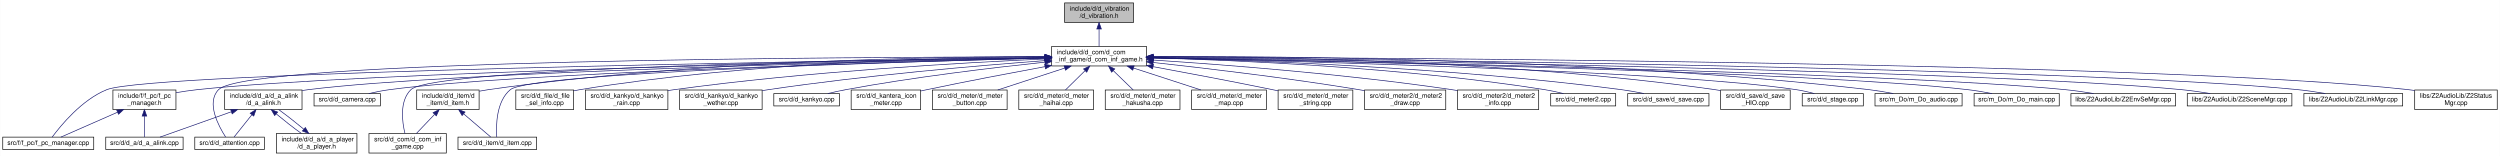
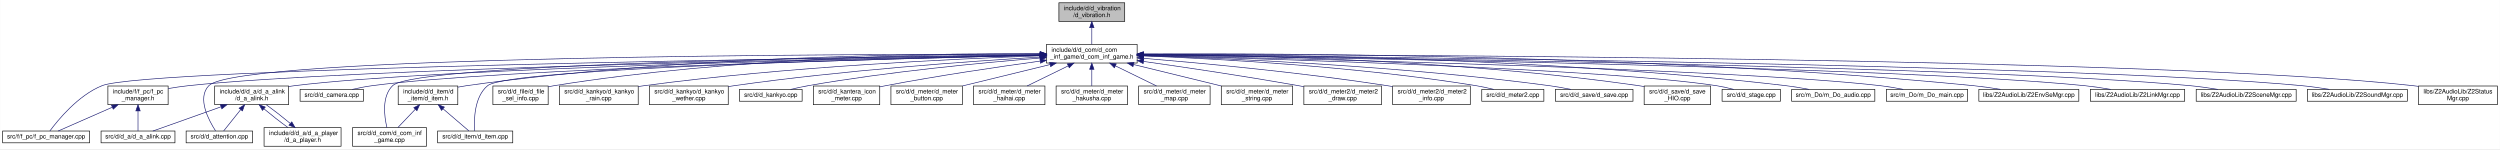
- <svg xmlns="http://www.w3.org/2000/svg" xmlns:xlink="http://www.w3.org/1999/xlink" width="3847pt" height="240pt" viewBox="0.00 0.00 3846.50 240.00">
+ <svg xmlns="http://www.w3.org/2000/svg" xmlns:xlink="http://www.w3.org/1999/xlink" width="4026pt" height="240pt" viewBox="0.00 0.00 4025.50 240.00">
  <g id="graph0" class="graph" transform="scale(1 1) rotate(0) translate(4 236)">
-     <polygon fill="white" stroke="transparent" points="-4,4 -4,-236 3842.5,-236 3842.5,4 -4,4" />
+     <polygon fill="white" stroke="transparent" points="-4,4 -4,-236 4021.5,-236 4021.5,4 -4,4" />
    <g id="node1" class="node">
      <g id="a_node1">
        <a xlink:title=" ">
-           <polygon fill="#bfbfbf" stroke="black" points="1634,-201.5 1634,-231.5 1740,-231.5 1740,-201.5 1634,-201.5" />
-           <text text-anchor="start" x="1642" y="-219.5" font-family="Helvetica,sans-Serif" font-size="10.00">include/d/d_vibration</text>
-           <text text-anchor="middle" x="1687" y="-208.5" font-family="Helvetica,sans-Serif" font-size="10.00">/d_vibration.h</text>
+           <polygon fill="#bfbfbf" stroke="black" points="1701,-201.5 1701,-231.5 1807,-231.5 1807,-201.5 1701,-201.5" />
+           <text text-anchor="start" x="1709" y="-219.5" font-family="Helvetica,sans-Serif" font-size="10.00">include/d/d_vibration</text>
+           <text text-anchor="middle" x="1754" y="-208.5" font-family="Helvetica,sans-Serif" font-size="10.00">/d_vibration.h</text>
        </a>
      </g>
    </g>
    <g id="node2" class="node">
      <g id="a_node2">
        <a xlink:href="d__com__inf__game_8h.html" target="_top" xlink:title=" ">
-           <polygon fill="white" stroke="black" points="1614,-134.5 1614,-164.5 1760,-164.5 1760,-134.5 1614,-134.5" />
-           <text text-anchor="start" x="1622" y="-152.5" font-family="Helvetica,sans-Serif" font-size="10.00">include/d/d_com/d_com</text>
-           <text text-anchor="middle" x="1687" y="-141.5" font-family="Helvetica,sans-Serif" font-size="10.00">_inf_game/d_com_inf_game.h</text>
+           <polygon fill="white" stroke="black" points="1681,-134.5 1681,-164.5 1827,-164.5 1827,-134.5 1681,-134.5" />
+           <text text-anchor="start" x="1689" y="-152.5" font-family="Helvetica,sans-Serif" font-size="10.00">include/d/d_com/d_com</text>
+           <text text-anchor="middle" x="1754" y="-141.5" font-family="Helvetica,sans-Serif" font-size="10.00">_inf_game/d_com_inf_game.h</text>
        </a>
      </g>
    </g>
    <g id="edge1" class="edge">
-       <path fill="none" stroke="midnightblue" d="M1687,-191.11C1687,-182.15 1687,-172.32 1687,-164.58" />
-       <polygon fill="midnightblue" stroke="midnightblue" points="1683.5,-191.4 1687,-201.4 1690.5,-191.4 1683.5,-191.4" />
+       <path fill="none" stroke="midnightblue" d="M1754,-191.11C1754,-182.15 1754,-172.32 1754,-164.58" />
+       <polygon fill="midnightblue" stroke="midnightblue" points="1750.5,-191.4 1754,-201.4 1757.5,-191.4 1750.5,-191.4" />
    </g>
    <g id="node3" class="node">
      <g id="a_node3">
        <a xlink:href="d__attention_8cpp.html" target="_top" xlink:title=" ">
          <polygon fill="white" stroke="black" points="295.5,-6 295.5,-25 402.5,-25 402.5,-6 295.5,-6" />
          <text text-anchor="middle" x="349" y="-13" font-family="Helvetica,sans-Serif" font-size="10.00">src/d/d_attention.cpp</text>
        </a>
      </g>
    </g>
    <g id="edge2" class="edge">
-       <path fill="none" stroke="midnightblue" d="M1603.13,-148.54C1314.32,-148.27 376.19,-143.87 332,-98 312.65,-77.91 332.14,-41.79 342.9,-25.23" />
-       <polygon fill="midnightblue" stroke="midnightblue" points="1603.54,-152.04 1613.54,-148.55 1603.54,-145.04 1603.54,-152.04" />
+       <path fill="none" stroke="midnightblue" d="M1670.54,-148.7C1372.89,-148.99 378.65,-146.34 332,-98 312.63,-77.93 332.13,-41.8 342.9,-25.23" />
+       <polygon fill="midnightblue" stroke="midnightblue" points="1670.83,-152.2 1680.83,-148.68 1670.83,-145.2 1670.83,-152.2" />
    </g>
    <g id="node4" class="node">
      <g id="a_node4">
        <a xlink:href="d__camera_8cpp.html" target="_top" xlink:title=" ">
          <polygon fill="white" stroke="black" points="479,-73 479,-92 581,-92 581,-73 479,-73" />
          <text text-anchor="middle" x="530" y="-80" font-family="Helvetica,sans-Serif" font-size="10.00">src/d/d_camera.cpp</text>
        </a>
      </g>
    </g>
    <g id="edge3" class="edge">
-       <path fill="none" stroke="midnightblue" d="M1603.58,-146.51C1383.31,-140.97 789.66,-124.01 595,-98 584.57,-96.61 573.34,-94.37 563.2,-92.07" />
-       <polygon fill="midnightblue" stroke="midnightblue" points="1603.7,-150.02 1613.79,-146.77 1603.88,-143.02 1603.7,-150.02" />
+       <path fill="none" stroke="midnightblue" d="M1670.34,-146.77C1440.57,-141.7 803.07,-125.52 595,-98 584.45,-96.61 573.09,-94.34 562.87,-92.01" />
+       <polygon fill="midnightblue" stroke="midnightblue" points="1670.57,-150.27 1680.64,-146.99 1670.72,-143.27 1670.57,-150.27" />
    </g>
    <g id="node5" class="node">
      <g id="a_node5">
        <a xlink:href="d__com__inf__game_8cpp.html" target="_top" xlink:title=" ">
          <polygon fill="white" stroke="black" points="563.5,-0.5 563.5,-30.5 682.5,-30.5 682.5,-0.5 563.5,-0.5" />
          <text text-anchor="start" x="571.5" y="-18.5" font-family="Helvetica,sans-Serif" font-size="10.00">src/d/d_com/d_com_inf</text>
          <text text-anchor="middle" x="623" y="-7.5" font-family="Helvetica,sans-Serif" font-size="10.00">_game.cpp</text>
        </a>
      </g>
    </g>
    <g id="edge4" class="edge">
-       <path fill="none" stroke="midnightblue" d="M1603.44,-147.53C1359.37,-144.29 662.56,-132.09 628,-98 610.34,-80.58 614.49,-48.89 618.88,-30.58" />
-       <polygon fill="midnightblue" stroke="midnightblue" points="1603.62,-151.03 1613.67,-147.66 1603.72,-144.03 1603.62,-151.03" />
+       <path fill="none" stroke="midnightblue" d="M1670.47,-147.78C1415.95,-145.18 665.04,-134.44 628,-98 610.31,-80.6 614.47,-48.91 618.87,-30.59" />
+       <polygon fill="midnightblue" stroke="midnightblue" points="1670.73,-151.28 1680.77,-147.88 1670.8,-144.28 1670.73,-151.28" />
    </g>
    <g id="node6" class="node">
      <g id="a_node6">
        <a xlink:href="d__file__sel__info_8cpp.html" target="_top" xlink:title=" ">
          <polygon fill="white" stroke="black" points="789.5,-67.5 789.5,-97.5 878.5,-97.5 878.5,-67.5 789.5,-67.5" />
          <text text-anchor="start" x="797.5" y="-85.5" font-family="Helvetica,sans-Serif" font-size="10.00">src/d/d_file/d_file</text>
          <text text-anchor="middle" x="834" y="-74.5" font-family="Helvetica,sans-Serif" font-size="10.00">_sel_info.cpp</text>
        </a>
      </g>
    </g>
    <g id="edge5" class="edge">
-       <path fill="none" stroke="midnightblue" d="M1603.52,-148.67C1457.46,-147.76 1146.51,-140.44 888,-98 884.93,-97.5 881.79,-96.89 878.64,-96.22" />
-       <polygon fill="midnightblue" stroke="midnightblue" points="1603.72,-152.17 1613.74,-148.73 1603.76,-145.17 1603.72,-152.17" />
+       <path fill="none" stroke="midnightblue" d="M1670.35,-149.26C1515.09,-149.44 1172.31,-143.97 888,-98 884.93,-97.5 881.79,-96.91 878.64,-96.24" />
+       <polygon fill="midnightblue" stroke="midnightblue" points="1670.75,-152.76 1680.75,-149.24 1670.74,-145.76 1670.75,-152.76" />
    </g>
    <g id="node7" class="node">
      <g id="a_node7">
        <a xlink:href="d__item_8cpp.html" target="_top" xlink:title=" ">
          <polygon fill="white" stroke="black" points="700.5,-6 700.5,-25 821.5,-25 821.5,-6 700.5,-6" />
          <text text-anchor="middle" x="761" y="-13" font-family="Helvetica,sans-Serif" font-size="10.00">src/d/d_item/d_item.cpp</text>
        </a>
      </g>
    </g>
    <g id="edge6" class="edge">
-       <path fill="none" stroke="midnightblue" d="M1603.85,-146.53C1385.86,-141 812.38,-124.05 781,-98 759.14,-79.85 758.98,-42.06 760.14,-25.09" />
-       <polygon fill="midnightblue" stroke="midnightblue" points="1603.88,-150.03 1613.96,-146.78 1604.05,-143.03 1603.88,-150.03" />
+       <path fill="none" stroke="midnightblue" d="M1670.41,-146.85C1440.77,-141.97 815.02,-126.14 781,-98 759.11,-79.89 758.96,-42.08 760.14,-25.09" />
+       <polygon fill="midnightblue" stroke="midnightblue" points="1670.64,-150.36 1680.71,-147.07 1670.79,-143.36 1670.64,-150.36" />
    </g>
    <g id="node8" class="node">
      <g id="a_node8">
        <a xlink:href="d__kankyo__rain_8cpp.html" target="_top" xlink:title=" ">
          <polygon fill="white" stroke="black" points="896.5,-67.5 896.5,-97.5 1023.5,-97.5 1023.5,-67.5 896.5,-67.5" />
          <text text-anchor="start" x="904.5" y="-85.5" font-family="Helvetica,sans-Serif" font-size="10.00">src/d/d_kankyo/d_kankyo</text>
          <text text-anchor="middle" x="960" y="-74.5" font-family="Helvetica,sans-Serif" font-size="10.00">_rain.cpp</text>
        </a>
      </g>
    </g>
    <g id="edge7" class="edge">
-       <path fill="none" stroke="midnightblue" d="M1603.39,-145.23C1478.7,-139.64 1236.83,-126.01 1033,-98 1029.93,-97.58 1026.79,-97.11 1023.63,-96.6" />
-       <polygon fill="midnightblue" stroke="midnightblue" points="1603.48,-148.74 1613.63,-145.68 1603.79,-141.75 1603.48,-148.74" />
+       <path fill="none" stroke="midnightblue" d="M1670.53,-146.07C1535.87,-141.39 1262.55,-128.71 1033,-98 1029.93,-97.59 1026.79,-97.13 1023.62,-96.63" />
+       <polygon fill="midnightblue" stroke="midnightblue" points="1670.66,-149.58 1680.77,-146.42 1670.9,-142.58 1670.66,-149.58" />
    </g>
    <g id="node9" class="node">
      <g id="a_node9">
        <a xlink:href="d__kankyo__wether_8cpp.html" target="_top" xlink:title=" ">
          <polygon fill="white" stroke="black" points="1041.5,-67.5 1041.5,-97.5 1168.5,-97.5 1168.5,-67.5 1041.5,-67.5" />
          <text text-anchor="start" x="1049.5" y="-85.5" font-family="Helvetica,sans-Serif" font-size="10.00">src/d/d_kankyo/d_kankyo</text>
          <text text-anchor="middle" x="1105" y="-74.5" font-family="Helvetica,sans-Serif" font-size="10.00">_wether.cpp</text>
        </a>
      </g>
    </g>
    <g id="edge8" class="edge">
-       <path fill="none" stroke="midnightblue" d="M1603.67,-142.73C1502.61,-135.16 1327.25,-120.17 1178,-98 1174.93,-97.54 1171.8,-97.05 1168.64,-96.52" />
-       <polygon fill="midnightblue" stroke="midnightblue" points="1603.58,-146.23 1613.81,-143.48 1604.1,-139.25 1603.58,-146.23" />
+       <path fill="none" stroke="midnightblue" d="M1670.73,-144.05C1558.44,-137.39 1352.43,-122.89 1178,-98 1174.93,-97.56 1171.79,-97.08 1168.63,-96.56" />
+       <polygon fill="midnightblue" stroke="midnightblue" points="1670.78,-147.56 1680.97,-144.65 1671.19,-140.57 1670.78,-147.56" />
    </g>
    <g id="node10" class="node">
      <g id="a_node10">
        <a xlink:href="d__kankyo_8cpp.html" target="_top" xlink:title=" ">
          <polygon fill="white" stroke="black" points="1186.5,-73 1186.5,-92 1287.5,-92 1287.5,-73 1186.5,-73" />
          <text text-anchor="middle" x="1237" y="-80" font-family="Helvetica,sans-Serif" font-size="10.00">src/d/d_kankyo.cpp</text>
        </a>
      </g>
    </g>
    <g id="edge9" class="edge">
-       <path fill="none" stroke="midnightblue" d="M1603.26,-140.31C1524.01,-131.93 1401.89,-117.41 1297,-98 1288.04,-96.34 1278.42,-94.19 1269.56,-92.05" />
-       <polygon fill="midnightblue" stroke="midnightblue" points="1603.36,-143.84 1613.67,-141.4 1604.09,-136.88 1603.36,-143.84" />
+       <path fill="none" stroke="midnightblue" d="M1670.69,-142.49C1578.75,-135.12 1426.59,-120.72 1297,-98 1287.82,-96.39 1277.95,-94.2 1268.91,-92.01" />
+       <polygon fill="midnightblue" stroke="midnightblue" points="1670.53,-145.99 1680.78,-143.29 1671.09,-139.01 1670.53,-145.99" />
    </g>
    <g id="node11" class="node">
      <g id="a_node11">
        <a xlink:href="d__kantera__icon__meter_8cpp.html" target="_top" xlink:title=" ">
          <polygon fill="white" stroke="black" points="1305.5,-67.5 1305.5,-97.5 1412.5,-97.5 1412.5,-67.5 1305.5,-67.5" />
          <text text-anchor="start" x="1313.5" y="-85.5" font-family="Helvetica,sans-Serif" font-size="10.00">src/d/d_kantera_icon</text>
          <text text-anchor="middle" x="1359" y="-74.5" font-family="Helvetica,sans-Serif" font-size="10.00">_meter.cpp</text>
        </a>
      </g>
    </g>
    <g id="edge10" class="edge">
-       <path fill="none" stroke="midnightblue" d="M1603.84,-133.49C1551.54,-123.84 1482.71,-110.77 1422,-98 1418.92,-97.35 1415.77,-96.67 1412.59,-95.98" />
-       <polygon fill="midnightblue" stroke="midnightblue" points="1603.27,-136.94 1613.74,-135.31 1604.54,-130.06 1603.27,-136.94" />
+       <path fill="none" stroke="midnightblue" d="M1670.74,-137.61C1603.41,-128.37 1506.3,-114.09 1422,-98 1418.91,-97.41 1415.75,-96.78 1412.56,-96.12" />
+       <polygon fill="midnightblue" stroke="midnightblue" points="1670.49,-141.1 1680.87,-138.99 1671.43,-134.17 1670.49,-141.1" />
    </g>
    <g id="node12" class="node">
      <g id="a_node12">
        <a xlink:href="d__meter__button_8cpp.html" target="_top" xlink:title=" ">
          <polygon fill="white" stroke="black" points="1430.5,-67.5 1430.5,-97.5 1545.5,-97.5 1545.5,-67.5 1430.5,-67.5" />
          <text text-anchor="start" x="1438.5" y="-85.5" font-family="Helvetica,sans-Serif" font-size="10.00">src/d/d_meter/d_meter</text>
          <text text-anchor="middle" x="1488" y="-74.5" font-family="Helvetica,sans-Serif" font-size="10.00">_button.cpp</text>
        </a>
      </g>
    </g>
    <g id="edge11" class="edge">
-       <path fill="none" stroke="midnightblue" d="M1634.12,-131.23C1601.93,-120.71 1561.33,-107.45 1531.1,-97.58" />
-       <polygon fill="midnightblue" stroke="midnightblue" points="1633.23,-134.62 1643.82,-134.4 1635.4,-127.96 1633.23,-134.62" />
+       <path fill="none" stroke="midnightblue" d="M1686.69,-132.05C1643.2,-121.43 1587.2,-107.74 1545.75,-97.61" />
+       <polygon fill="midnightblue" stroke="midnightblue" points="1686.06,-135.5 1696.61,-134.48 1687.73,-128.7 1686.06,-135.5" />
    </g>
    <g id="node13" class="node">
      <g id="a_node13">
        <a xlink:href="d__meter__haihai_8cpp.html" target="_top" xlink:title=" ">
          <polygon fill="white" stroke="black" points="1563.5,-67.5 1563.5,-97.5 1678.5,-97.5 1678.5,-67.5 1563.5,-67.5" />
          <text text-anchor="start" x="1571.5" y="-85.5" font-family="Helvetica,sans-Serif" font-size="10.00">src/d/d_meter/d_meter</text>
          <text text-anchor="middle" x="1621" y="-74.5" font-family="Helvetica,sans-Serif" font-size="10.00">_haihai.cpp</text>
        </a>
      </g>
    </g>
    <g id="edge12" class="edge">
-       <path fill="none" stroke="midnightblue" d="M1665.49,-127.31C1655.59,-117.56 1644.11,-106.26 1635.29,-97.58" />
-       <polygon fill="midnightblue" stroke="midnightblue" points="1663.1,-129.87 1672.68,-134.4 1668.01,-124.89 1663.1,-129.87" />
+       <path fill="none" stroke="midnightblue" d="M1716.13,-129.99C1695.05,-119.69 1669.22,-107.07 1649.8,-97.58" />
+       <polygon fill="midnightblue" stroke="midnightblue" points="1714.62,-133.15 1725.14,-134.4 1717.69,-126.86 1714.62,-133.15" />
    </g>
    <g id="node14" class="node">
      <g id="a_node14">
        <a xlink:href="d__meter__hakusha_8cpp.html" target="_top" xlink:title=" ">
          <polygon fill="white" stroke="black" points="1696.5,-67.5 1696.5,-97.5 1811.5,-97.5 1811.5,-67.5 1696.5,-67.5" />
          <text text-anchor="start" x="1704.5" y="-85.5" font-family="Helvetica,sans-Serif" font-size="10.00">src/d/d_meter/d_meter</text>
          <text text-anchor="middle" x="1754" y="-74.5" font-family="Helvetica,sans-Serif" font-size="10.00">_hakusha.cpp</text>
        </a>
      </g>
    </g>
    <g id="edge13" class="edge">
-       <path fill="none" stroke="midnightblue" d="M1708.84,-127.31C1718.89,-117.56 1730.54,-106.26 1739.49,-97.58" />
-       <polygon fill="midnightblue" stroke="midnightblue" points="1706.28,-124.92 1701.54,-134.4 1711.15,-129.94 1706.28,-124.92" />
+       <path fill="none" stroke="midnightblue" d="M1754,-124.11C1754,-115.15 1754,-105.32 1754,-97.58" />
+       <polygon fill="midnightblue" stroke="midnightblue" points="1750.5,-124.4 1754,-134.4 1757.5,-124.4 1750.5,-124.4" />
    </g>
    <g id="node15" class="node">
      <g id="a_node15">
        <a xlink:href="d__meter__map_8cpp.html" target="_top" xlink:title=" ">
          <polygon fill="white" stroke="black" points="1829.5,-67.5 1829.5,-97.5 1944.5,-97.5 1944.5,-67.5 1829.5,-67.5" />
          <text text-anchor="start" x="1837.5" y="-85.5" font-family="Helvetica,sans-Serif" font-size="10.00">src/d/d_meter/d_meter</text>
          <text text-anchor="middle" x="1887" y="-74.5" font-family="Helvetica,sans-Serif" font-size="10.00">_map.cpp</text>
        </a>
      </g>
    </g>
    <g id="edge14" class="edge">
-       <path fill="none" stroke="midnightblue" d="M1740.15,-131.23C1772.5,-120.71 1813.31,-107.45 1843.69,-97.58" />
-       <polygon fill="midnightblue" stroke="midnightblue" points="1738.83,-127.98 1730.4,-134.4 1740.99,-134.63 1738.83,-127.98" />
+       <path fill="none" stroke="midnightblue" d="M1791.87,-129.99C1812.95,-119.69 1838.78,-107.07 1858.2,-97.58" />
+       <polygon fill="midnightblue" stroke="midnightblue" points="1790.31,-126.86 1782.86,-134.4 1793.38,-133.15 1790.31,-126.86" />
    </g>
    <g id="node16" class="node">
      <g id="a_node16">
        <a xlink:href="d__meter__string_8cpp.html" target="_top" xlink:title=" ">
          <polygon fill="white" stroke="black" points="1962.5,-67.5 1962.5,-97.5 2077.5,-97.5 2077.5,-67.5 1962.5,-67.5" />
          <text text-anchor="start" x="1970.5" y="-85.5" font-family="Helvetica,sans-Serif" font-size="10.00">src/d/d_meter/d_meter</text>
          <text text-anchor="middle" x="2020" y="-74.5" font-family="Helvetica,sans-Serif" font-size="10.00">_string.cpp</text>
        </a>
      </g>
    </g>
    <g id="edge15" class="edge">
-       <path fill="none" stroke="midnightblue" d="M1770.19,-133.41C1822.93,-123.69 1892.56,-110.56 1954,-98 1956.76,-97.44 1959.58,-96.85 1962.43,-96.25" />
-       <polygon fill="midnightblue" stroke="midnightblue" points="1769.41,-130 1760.21,-135.25 1770.68,-136.88 1769.41,-130" />
+       <path fill="none" stroke="midnightblue" d="M1821.31,-132.05C1864.8,-121.43 1920.8,-107.74 1962.25,-97.61" />
+       <polygon fill="midnightblue" stroke="midnightblue" points="1820.27,-128.7 1811.39,-134.48 1821.94,-135.5 1820.27,-128.7" />
    </g>
    <g id="node17" class="node">
      <g id="a_node17">
        <a xlink:href="d__meter2__draw_8cpp.html" target="_top" xlink:title=" ">
          <polygon fill="white" stroke="black" points="2095.5,-67.5 2095.5,-97.5 2220.5,-97.5 2220.5,-67.5 2095.5,-67.5" />
          <text text-anchor="start" x="2103.5" y="-85.5" font-family="Helvetica,sans-Serif" font-size="10.00">src/d/d_meter2/d_meter2</text>
          <text text-anchor="middle" x="2158" y="-74.5" font-family="Helvetica,sans-Serif" font-size="10.00">_draw.cpp</text>
        </a>
      </g>
    </g>
    <g id="edge16" class="edge">
-       <path fill="none" stroke="midnightblue" d="M1770.38,-139.84C1851.48,-130.97 1978.05,-115.98 2087,-98 2089.73,-97.55 2092.52,-97.07 2095.33,-96.57" />
-       <polygon fill="midnightblue" stroke="midnightblue" points="1769.8,-136.38 1760.23,-140.94 1770.55,-143.34 1769.8,-136.38" />
+       <path fill="none" stroke="midnightblue" d="M1837.41,-137.05C1904.88,-127.5 2002.26,-113.07 2087,-98 2089.73,-97.52 2092.51,-97.01 2095.31,-96.48" />
+       <polygon fill="midnightblue" stroke="midnightblue" points="1836.67,-133.62 1827.26,-138.48 1837.65,-140.55 1836.67,-133.62" />
    </g>
    <g id="node18" class="node">
      <g id="a_node18">
        <a xlink:href="d__meter2__info_8cpp.html" target="_top" xlink:title=" ">
          <polygon fill="white" stroke="black" points="2238.5,-67.5 2238.5,-97.5 2363.5,-97.5 2363.5,-67.5 2238.5,-67.5" />
          <text text-anchor="start" x="2246.5" y="-85.5" font-family="Helvetica,sans-Serif" font-size="10.00">src/d/d_meter2/d_meter2</text>
          <text text-anchor="middle" x="2301" y="-74.5" font-family="Helvetica,sans-Serif" font-size="10.00">_info.cpp</text>
        </a>
      </g>
    </g>
    <g id="edge17" class="edge">
-       <path fill="none" stroke="midnightblue" d="M1770.27,-143.58C1877.13,-136.62 2068.05,-122 2230,-98 2232.74,-97.59 2235.53,-97.15 2238.35,-96.68" />
-       <polygon fill="midnightblue" stroke="midnightblue" points="1769.95,-140.09 1760.2,-144.23 1770.4,-147.08 1769.95,-140.09" />
+       <path fill="none" stroke="midnightblue" d="M1837.42,-142.08C1932.7,-134.19 2093.12,-119.19 2230,-98 2232.74,-97.58 2235.52,-97.12 2238.34,-96.64" />
+       <polygon fill="midnightblue" stroke="midnightblue" points="1836.95,-138.61 1827.27,-142.92 1837.52,-145.59 1836.95,-138.61" />
    </g>
    <g id="node19" class="node">
      <g id="a_node19">
        <a xlink:href="d__meter2_8cpp.html" target="_top" xlink:title=" ">
          <polygon fill="white" stroke="black" points="2382,-73 2382,-92 2482,-92 2482,-73 2382,-73" />
          <text text-anchor="middle" x="2432" y="-80" font-family="Helvetica,sans-Serif" font-size="10.00">src/d/d_meter2.cpp</text>
        </a>
      </g>
    </g>
    <g id="edge18" class="edge">
-       <path fill="none" stroke="midnightblue" d="M1770.3,-146.86C1899.92,-143.3 2157.39,-132.18 2373,-98 2382.38,-96.51 2392.45,-94.28 2401.58,-92.01" />
-       <polygon fill="midnightblue" stroke="midnightblue" points="1769.96,-143.37 1760.06,-147.13 1770.15,-150.36 1769.96,-143.37" />
+       <path fill="none" stroke="midnightblue" d="M1837.52,-145.91C1956.92,-141.26 2182.98,-128.9 2373,-98 2382.27,-96.49 2392.22,-94.28 2401.26,-92.04" />
+       <polygon fill="midnightblue" stroke="midnightblue" points="1837.21,-142.42 1827.35,-146.3 1837.48,-149.42 1837.21,-142.42" />
    </g>
    <g id="node20" class="node">
      <g id="a_node20">
        <a xlink:href="d__save_8cpp.html" target="_top" xlink:title=" ">
          <polygon fill="white" stroke="black" points="2500.5,-73 2500.5,-92 2625.5,-92 2625.5,-73 2500.5,-73" />
          <text text-anchor="middle" x="2563" y="-80" font-family="Helvetica,sans-Serif" font-size="10.00">src/d/d_save/d_save.cpp</text>
        </a>
      </g>
    </g>
    <g id="edge19" class="edge">
-       <path fill="none" stroke="midnightblue" d="M1770.47,-146.99C1916.92,-143.51 2229.48,-132.38 2491,-98 2502.25,-96.52 2514.38,-94.32 2525.42,-92.07" />
-       <polygon fill="midnightblue" stroke="midnightblue" points="1770.13,-143.5 1760.21,-147.23 1770.29,-150.5 1770.13,-143.5" />
+       <path fill="none" stroke="midnightblue" d="M1837.02,-146.34C1973.85,-141.98 2255.08,-129.7 2491,-98 2502.25,-96.49 2514.38,-94.28 2525.41,-92.03" />
+       <polygon fill="midnightblue" stroke="midnightblue" points="1836.91,-142.84 1827.02,-146.65 1837.12,-149.83 1836.91,-142.84" />
    </g>
    <g id="node21" class="node">
      <g id="a_node21">
        <a xlink:href="d__save__HIO_8cpp.html" target="_top" xlink:title=" ">
          <polygon fill="white" stroke="black" points="2643.5,-67.5 2643.5,-97.5 2750.5,-97.5 2750.5,-67.5 2643.5,-67.5" />
          <text text-anchor="start" x="2651.5" y="-85.5" font-family="Helvetica,sans-Serif" font-size="10.00">src/d/d_save/d_save</text>
          <text text-anchor="middle" x="2697" y="-74.5" font-family="Helvetica,sans-Serif" font-size="10.00">_HIO.cpp</text>
        </a>
      </g>
    </g>
    <g id="edge20" class="edge">
-       <path fill="none" stroke="midnightblue" d="M1770.39,-148.98C1936.05,-148.86 2317.95,-143.16 2635,-98 2637.74,-97.61 2640.53,-97.16 2643.34,-96.66" />
-       <polygon fill="midnightblue" stroke="midnightblue" points="1770.27,-145.48 1760.27,-148.98 1770.28,-152.48 1770.27,-145.48" />
+       <path fill="none" stroke="midnightblue" d="M1837.29,-148.5C1994.2,-147.43 2344.01,-140.05 2635,-98 2637.74,-97.6 2640.53,-97.15 2643.34,-96.65" />
+       <polygon fill="midnightblue" stroke="midnightblue" points="1837.21,-145 1827.23,-148.56 1837.25,-152 1837.21,-145" />
    </g>
    <g id="node22" class="node">
      <g id="a_node22">
        <a xlink:href="d__stage_8cpp.html" target="_top" xlink:title=" ">
          <polygon fill="white" stroke="black" points="2769,-73 2769,-92 2863,-92 2863,-73 2769,-73" />
          <text text-anchor="middle" x="2816" y="-80" font-family="Helvetica,sans-Serif" font-size="10.00">src/d/d_stage.cpp</text>
        </a>
      </g>
    </g>
    <g id="edge21" class="edge">
-       <path fill="none" stroke="midnightblue" d="M1770.18,-146.8C1987.67,-142.02 2569.53,-126.83 2760,-98 2769.14,-96.62 2778.94,-94.36 2787.75,-92.03" />
-       <polygon fill="midnightblue" stroke="midnightblue" points="1770.02,-143.31 1760.1,-147.02 1770.18,-150.31 1770.02,-143.31" />
+       <path fill="none" stroke="midnightblue" d="M1837.4,-146.5C2045.39,-141.15 2582.99,-125.07 2760,-98 2769.13,-96.6 2778.93,-94.34 2787.74,-92.01" />
+       <polygon fill="midnightblue" stroke="midnightblue" points="1837.06,-143 1827.16,-146.76 1837.24,-150 1837.06,-143" />
    </g>
    <g id="node23" class="node">
      <g id="a_node23">
        <a xlink:href="f__pc__manager_8cpp.html" target="_top" xlink:title=" ">
          <polygon fill="white" stroke="black" points="0,-6 0,-25 140,-25 140,-6 0,-6" />
          <text text-anchor="middle" x="70" y="-13" font-family="Helvetica,sans-Serif" font-size="10.00">src/f/f_pc/f_pc_manager.cpp</text>
        </a>
      </g>
    </g>
    <g id="edge22" class="edge">
-       <path fill="none" stroke="midnightblue" d="M1603.75,-147.33C1294.66,-142.79 227.24,-125.21 160,-98 121.5,-82.42 88.96,-42.56 76,-25.01" />
-       <polygon fill="midnightblue" stroke="midnightblue" points="1603.94,-150.84 1613.99,-147.48 1604.04,-143.84 1603.94,-150.84" />
+       <path fill="none" stroke="midnightblue" d="M1670.83,-147.45C1353.13,-143.25 230.48,-126.46 160,-98 121.49,-82.45 88.96,-42.57 76,-25.01" />
+       <polygon fill="midnightblue" stroke="midnightblue" points="1670.84,-150.95 1680.89,-147.59 1670.94,-143.96 1670.84,-150.95" />
    </g>
    <g id="node24" class="node">
      <g id="a_node24">
        <a xlink:href="m__Do__audio_8cpp.html" target="_top" xlink:title=" ">
          <polygon fill="white" stroke="black" points="2881,-73 2881,-92 3015,-92 3015,-73 2881,-73" />
          <text text-anchor="middle" x="2948" y="-80" font-family="Helvetica,sans-Serif" font-size="10.00">src/m_Do/m_Do_audio.cpp</text>
        </a>
      </g>
    </g>
    <g id="edge23" class="edge">
-       <path fill="none" stroke="midnightblue" d="M1770.22,-149.12C1964.08,-149.64 2460.56,-145.76 2872,-98 2884.14,-96.59 2897.26,-94.35 2909.11,-92.05" />
-       <polygon fill="midnightblue" stroke="midnightblue" points="1770.12,-145.62 1760.11,-149.08 1770.1,-152.62 1770.12,-145.62" />
+       <path fill="none" stroke="midnightblue" d="M1837.48,-148.81C2023.77,-148.61 2487.3,-143.15 2872,-98 2884.14,-96.58 2897.25,-94.33 2909.11,-92.03" />
+       <polygon fill="midnightblue" stroke="midnightblue" points="1837.21,-145.31 1827.22,-148.81 1837.22,-152.31 1837.21,-145.31" />
    </g>
    <g id="node25" class="node">
      <g id="a_node25">
        <a xlink:href="m__Do__main_8cpp.html" target="_top" xlink:title=" ">
          <polygon fill="white" stroke="black" points="3033.5,-73 3033.5,-92 3164.5,-92 3164.5,-73 3033.5,-73" />
          <text text-anchor="middle" x="3099" y="-80" font-family="Helvetica,sans-Serif" font-size="10.00">src/m_Do/m_Do_main.cpp</text>
        </a>
      </g>
    </g>
    <g id="edge24" class="edge">
-       <path fill="none" stroke="midnightblue" d="M1770.46,-147.02C2023.46,-142.28 2779.46,-126.09 3024,-98 3036.12,-96.61 3049.22,-94.34 3061.02,-92.01" />
-       <polygon fill="midnightblue" stroke="midnightblue" points="1770.16,-143.53 1760.23,-147.21 1770.29,-150.53 1770.16,-143.53" />
+       <path fill="none" stroke="midnightblue" d="M1837.45,-146.83C2081.81,-141.68 2793.05,-124.76 3024,-98 3035.99,-96.61 3048.93,-94.38 3060.63,-92.07" />
+       <polygon fill="midnightblue" stroke="midnightblue" points="1837.14,-143.34 1827.22,-147.05 1837.29,-150.34 1837.14,-143.34" />
    </g>
    <g id="node26" class="node">
      <g id="a_node26">
        <a xlink:href="Z2EnvSeMgr_8cpp.html" target="_top" xlink:title=" ">
          <polygon fill="white" stroke="black" points="3182.5,-73 3182.5,-92 3343.5,-92 3343.5,-73 3182.5,-73" />
          <text text-anchor="middle" x="3263" y="-80" font-family="Helvetica,sans-Serif" font-size="10.00">libs/Z2AudioLib/Z2EnvSeMgr.cpp</text>
        </a>
      </g>
    </g>
    <g id="edge25" class="edge">
-       <path fill="none" stroke="midnightblue" d="M1770.32,-147.07C2041.7,-142.2 2898.45,-125.01 3174,-98 3188.18,-96.61 3203.52,-94.38 3217.41,-92.07" />
-       <polygon fill="midnightblue" stroke="midnightblue" points="1770.09,-143.57 1760.15,-147.25 1770.21,-150.57 1770.09,-143.57" />
+       <path fill="none" stroke="midnightblue" d="M1837.14,-149.19C2056.36,-150.23 2668.04,-148.01 3174,-98 3188.18,-96.6 3203.52,-94.36 3217.41,-92.06" />
+       <polygon fill="midnightblue" stroke="midnightblue" points="1837.02,-145.69 1827,-149.14 1836.98,-152.69 1837.02,-145.69" />
    </g>
    <g id="node27" class="node">
      <g id="a_node27">
-         <a xlink:href="Z2SceneMgr_8cpp.html" target="_top" xlink:title=" ">
-           <polygon fill="white" stroke="black" points="3361.5,-73 3361.5,-92 3522.5,-92 3522.5,-73 3361.5,-73" />
-           <text text-anchor="middle" x="3442" y="-80" font-family="Helvetica,sans-Serif" font-size="10.00">libs/Z2AudioLib/Z2SceneMgr.cpp</text>
+         <a xlink:href="Z2LinkMgr_8cpp.html" target="_top" xlink:title=" ">
+           <polygon fill="white" stroke="black" points="3362,-73 3362,-92 3514,-92 3514,-73 3362,-73" />
+           <text text-anchor="middle" x="3438" y="-80" font-family="Helvetica,sans-Serif" font-size="10.00">libs/Z2AudioLib/Z2LinkMgr.cpp</text>
        </a>
      </g>
    </g>
    <g id="edge26" class="edge">
-       <path fill="none" stroke="midnightblue" d="M1770.25,-147.42C2062.49,-143.42 3040.76,-128.04 3353,-98 3367.34,-96.62 3382.86,-94.36 3396.87,-92.03" />
-       <polygon fill="midnightblue" stroke="midnightblue" points="1770.09,-143.93 1760.14,-147.56 1770.19,-150.92 1770.09,-143.93" />
+       <path fill="none" stroke="midnightblue" d="M1837.72,-147.38C2122.83,-143.31 3054.78,-128 3353,-98 3366.7,-96.62 3381.54,-94.36 3394.91,-92.03" />
+       <polygon fill="midnightblue" stroke="midnightblue" points="1837.39,-143.88 1827.45,-147.52 1837.49,-150.88 1837.39,-143.88" />
    </g>
    <g id="node28" class="node">
      <g id="a_node28">
-         <a xlink:href="Z2LinkMgr_8cpp.html" target="_top" xlink:title=" ">
-           <polygon fill="white" stroke="black" points="3541,-73 3541,-92 3693,-92 3693,-73 3541,-73" />
-           <text text-anchor="middle" x="3617" y="-80" font-family="Helvetica,sans-Serif" font-size="10.00">libs/Z2AudioLib/Z2LinkMgr.cpp</text>
+         <a xlink:href="Z2SceneMgr_8cpp.html" target="_top" xlink:title=" ">
+           <polygon fill="white" stroke="black" points="3532.5,-73 3532.5,-92 3693.5,-92 3693.5,-73 3532.5,-73" />
+           <text text-anchor="middle" x="3613" y="-80" font-family="Helvetica,sans-Serif" font-size="10.00">libs/Z2AudioLib/Z2SceneMgr.cpp</text>
        </a>
      </g>
    </g>
    <g id="edge27" class="edge">
-       <path fill="none" stroke="midnightblue" d="M1770.34,-147.79C2082.58,-144.88 3183.09,-132.36 3532,-98 3545.71,-96.65 3560.54,-94.4 3573.92,-92.07" />
-       <polygon fill="midnightblue" stroke="midnightblue" points="1769.97,-144.29 1760.01,-147.88 1770.04,-151.29 1769.97,-144.29" />
+       <path fill="none" stroke="midnightblue" d="M1837.22,-147.57C2140.98,-143.97 3189.55,-129.48 3523,-98 3537.5,-96.63 3553.2,-94.37 3567.36,-92.04" />
+       <polygon fill="midnightblue" stroke="midnightblue" points="1837.12,-144.08 1827.16,-147.69 1837.2,-151.07 1837.12,-144.08" />
    </g>
    <g id="node29" class="node">
      <g id="a_node29">
-         <a xlink:href="Z2StatusMgr_8cpp.html" target="_top" xlink:title=" ">
-           <polygon fill="white" stroke="black" points="3711.5,-67.5 3711.5,-97.5 3838.5,-97.5 3838.5,-67.5 3711.5,-67.5" />
-           <text text-anchor="start" x="3719.5" y="-85.5" font-family="Helvetica,sans-Serif" font-size="10.00">libs/Z2AudioLib/Z2Status</text>
-           <text text-anchor="middle" x="3775" y="-74.5" font-family="Helvetica,sans-Serif" font-size="10.00">Mgr.cpp</text>
+         <a xlink:href="Z2SoundMgr_8cpp.html" target="_top" xlink:title=" ">
+           <polygon fill="white" stroke="black" points="3711.5,-73 3711.5,-92 3872.5,-92 3872.5,-73 3711.5,-73" />
+           <text text-anchor="middle" x="3792" y="-80" font-family="Helvetica,sans-Serif" font-size="10.00">libs/Z2AudioLib/Z2SoundMgr.cpp</text>
        </a>
      </g>
    </g>
    <g id="edge28" class="edge">
-       <path fill="none" stroke="midnightblue" d="M1770.46,-148.31C2100.96,-147.27 3318.58,-140.57 3702,-98 3705.08,-97.66 3708.23,-97.25 3711.4,-96.8" />
-       <polygon fill="midnightblue" stroke="midnightblue" points="1770,-144.81 1760.01,-148.34 1770.02,-151.81 1770,-144.81" />
+       <path fill="none" stroke="midnightblue" d="M1837.4,-147.85C2160.82,-145.08 3332.54,-132.82 3703,-98 3717.34,-96.65 3732.87,-94.4 3746.88,-92.07" />
+       <polygon fill="midnightblue" stroke="midnightblue" points="1837.14,-144.35 1827.17,-147.93 1837.2,-151.35 1837.14,-144.35" />
    </g>
    <g id="node30" class="node">
      <g id="a_node30">
+         <a xlink:href="Z2StatusMgr_8cpp.html" target="_top" xlink:title=" ">
+           <polygon fill="white" stroke="black" points="3890.5,-67.5 3890.5,-97.5 4017.5,-97.5 4017.5,-67.5 3890.5,-67.5" />
+           <text text-anchor="start" x="3898.5" y="-85.5" font-family="Helvetica,sans-Serif" font-size="10.00">libs/Z2AudioLib/Z2Status</text>
+           <text text-anchor="middle" x="3954" y="-74.5" font-family="Helvetica,sans-Serif" font-size="10.00">Mgr.cpp</text>
+         </a>
+       </g>
+     </g>
+     <g id="edge29" class="edge">
+       <path fill="none" stroke="midnightblue" d="M1837.32,-148.47C2179.16,-148.05 3475.24,-143.43 3882,-98 3884.79,-97.69 3887.63,-97.32 3890.49,-96.92" />
+       <polygon fill="midnightblue" stroke="midnightblue" points="1837.24,-144.97 1827.24,-148.48 1837.25,-151.97 1837.24,-144.97" />
+     </g>
+     <g id="node31" class="node">
+       <g id="a_node31">
        <a xlink:href="d__a__alink_8h.html" target="_top" xlink:title=" ">
          <polygon fill="white" stroke="black" points="341.5,-67.5 341.5,-97.5 460.5,-97.5 460.5,-67.5 341.5,-67.5" />
          <text text-anchor="start" x="349.5" y="-85.5" font-family="Helvetica,sans-Serif" font-size="10.00">include/d/d_a/d_a_alink</text>
          <text text-anchor="middle" x="401" y="-74.5" font-family="Helvetica,sans-Serif" font-size="10.00">/d_a_alink.h</text>
        </a>
      </g>
    </g>
-     <g id="edge29" class="edge">
-       <path fill="none" stroke="midnightblue" d="M1603.34,-146.83C1365.75,-141.82 689.94,-125.48 470,-98 466.96,-97.62 463.86,-97.18 460.74,-96.69" />
-       <polygon fill="midnightblue" stroke="midnightblue" points="1603.57,-150.34 1613.64,-147.05 1603.72,-143.34 1603.57,-150.34" />
-     </g>
-     <g id="node33" class="node">
-       <g id="a_node33">
+     <g id="edge30" class="edge">
+       <path fill="none" stroke="midnightblue" d="M1670.47,-147.05C1424.18,-142.47 703.54,-126.92 470,-98 466.96,-97.62 463.86,-97.18 460.74,-96.69" />
+       <polygon fill="midnightblue" stroke="midnightblue" points="1670.72,-150.55 1680.79,-147.24 1670.85,-143.55 1670.72,-150.55" />
+     </g>
+     <g id="node34" class="node">
+       <g id="a_node34">
        <a xlink:href="d__item_8h.html" target="_top" xlink:title=" ">
          <polygon fill="white" stroke="black" points="637,-67.5 637,-97.5 733,-97.5 733,-67.5 637,-67.5" />
          <text text-anchor="start" x="645" y="-85.5" font-family="Helvetica,sans-Serif" font-size="10.00">include/d/d_item/d</text>
          <text text-anchor="middle" x="685" y="-74.5" font-family="Helvetica,sans-Serif" font-size="10.00">_item/d_item.h</text>
        </a>
      </g>
    </g>
-     <g id="edge34" class="edge">
-       <path fill="none" stroke="midnightblue" d="M1603.69,-148.93C1439.1,-148.69 1060.98,-142.79 747,-98 742.51,-97.36 737.87,-96.55 733.24,-95.65" />
-       <polygon fill="midnightblue" stroke="midnightblue" points="1603.74,-152.43 1613.74,-148.94 1603.75,-145.43 1603.74,-152.43" />
-     </g>
-     <g id="node34" class="node">
-       <g id="a_node34">
+     <g id="edge35" class="edge">
+       <path fill="none" stroke="midnightblue" d="M1670.87,-149.36C1497.95,-150.05 1087.32,-145.93 747,-98 742.51,-97.37 737.87,-96.57 733.24,-95.67" />
+       <polygon fill="midnightblue" stroke="midnightblue" points="1670.93,-152.86 1680.91,-149.31 1670.9,-145.86 1670.93,-152.86" />
+     </g>
+     <g id="node35" class="node">
+       <g id="a_node35">
        <a xlink:href="f__pc__manager_8h.html" target="_top" xlink:title=" ">
          <polygon fill="white" stroke="black" points="169.5,-67.5 169.5,-97.5 266.5,-97.5 266.5,-67.5 169.5,-67.5" />
          <text text-anchor="start" x="177.5" y="-85.5" font-family="Helvetica,sans-Serif" font-size="10.00">include/f/f_pc/f_pc</text>
          <text text-anchor="middle" x="218" y="-74.5" font-family="Helvetica,sans-Serif" font-size="10.00">_manager.h</text>
        </a>
      </g>
    </g>
-     <g id="edge37" class="edge">
-       <path fill="none" stroke="midnightblue" d="M1603.49,-147.01C1344.04,-142.12 554.08,-125.33 299,-98 288.49,-96.87 277.29,-95.19 266.67,-93.36" />
-       <polygon fill="midnightblue" stroke="midnightblue" points="1603.54,-150.51 1613.6,-147.19 1603.67,-143.51 1603.54,-150.51" />
-     </g>
-     <g id="edge30" class="edge">
+     <g id="edge38" class="edge">
+       <path fill="none" stroke="midnightblue" d="M1670.61,-147.17C1403.01,-142.65 567.78,-126.57 299,-98 288.49,-96.88 277.28,-95.2 266.67,-93.37" />
+       <polygon fill="midnightblue" stroke="midnightblue" points="1670.59,-150.67 1680.65,-147.34 1670.71,-143.67 1670.59,-150.67" />
+     </g>
+     <g id="edge31" class="edge">
      <path fill="none" stroke="midnightblue" d="M383.25,-59.32C373.88,-47.6 362.91,-33.88 355.96,-25.19" />
      <polygon fill="midnightblue" stroke="midnightblue" points="380.74,-61.77 389.72,-67.4 386.2,-57.4 380.74,-61.77" />
    </g>
-     <g id="node31" class="node">
-       <g id="a_node31">
+     <g id="node32" class="node">
+       <g id="a_node32">
        <a xlink:href="d__a__alink_8cpp.html" target="_top" xlink:title=" ">
          <polygon fill="white" stroke="black" points="158.5,-6 158.5,-25 277.5,-25 277.5,-6 158.5,-6" />
          <text text-anchor="middle" x="218" y="-13" font-family="Helvetica,sans-Serif" font-size="10.00">src/d/d_a/d_a_alink.cpp</text>
        </a>
      </g>
    </g>
-     <g id="edge31" class="edge">
+     <g id="edge32" class="edge">
      <path fill="none" stroke="midnightblue" d="M351.58,-63.95C316.04,-51.32 269.66,-34.85 241.95,-25.01" />
      <polygon fill="midnightblue" stroke="midnightblue" points="350.7,-67.35 361.29,-67.4 353.04,-60.75 350.7,-67.35" />
    </g>
-     <g id="node32" class="node">
-       <g id="a_node32">
+     <g id="node33" class="node">
+       <g id="a_node33">
        <a xlink:href="d__a__player_8h.html" target="_top" xlink:title=" ">
          <polygon fill="white" stroke="black" points="421,-0.5 421,-30.5 545,-30.5 545,-0.5 421,-0.5" />
          <text text-anchor="start" x="429" y="-18.5" font-family="Helvetica,sans-Serif" font-size="10.00">include/d/d_a/d_a_player</text>
          <text text-anchor="middle" x="483" y="-7.5" font-family="Helvetica,sans-Serif" font-size="10.00">/d_a_player.h</text>
        </a>
      </g>
    </g>
-     <g id="edge32" class="edge">
+     <g id="edge33" class="edge">
      <path fill="none" stroke="midnightblue" d="M421.02,-60.6C432.7,-50.78 447.35,-39.34 459.57,-30.58" />
      <polygon fill="midnightblue" stroke="midnightblue" points="418.41,-58.22 413.11,-67.4 422.98,-63.53 418.41,-58.22" />
    </g>
-     <g id="edge33" class="edge">
+     <g id="edge34" class="edge">
      <path fill="none" stroke="midnightblue" d="M463.02,-37.37C451.35,-47.18 436.69,-58.62 424.47,-67.4" />
      <polygon fill="midnightblue" stroke="midnightblue" points="465.62,-39.75 470.92,-30.58 461.05,-34.45 465.62,-39.75" />
    </g>
-     <g id="edge35" class="edge">
+     <g id="edge36" class="edge">
      <path fill="none" stroke="midnightblue" d="M664.52,-60.02C655.28,-50.34 644.63,-39.17 636.43,-30.58" />
      <polygon fill="midnightblue" stroke="midnightblue" points="662.11,-62.58 671.55,-67.4 667.18,-57.74 662.11,-62.58" />
    </g>
-     <g id="edge36" class="edge">
+     <g id="edge37" class="edge">
      <path fill="none" stroke="midnightblue" d="M709.35,-60.67C723.39,-48.67 740.28,-34.22 750.83,-25.19" />
      <polygon fill="midnightblue" stroke="midnightblue" points="706.82,-58.24 701.49,-67.4 711.37,-63.56 706.82,-58.24" />
    </g>
-     <g id="edge38" class="edge">
+     <g id="edge39" class="edge">
      <path fill="none" stroke="midnightblue" d="M176.55,-63.3C148.01,-50.76 111.4,-34.68 89.37,-25.01" />
      <polygon fill="midnightblue" stroke="midnightblue" points="175.32,-66.58 185.89,-67.4 178.14,-60.17 175.32,-66.58" />
    </g>
-     <g id="edge39" class="edge">
+     <g id="edge40" class="edge">
      <path fill="none" stroke="midnightblue" d="M218,-57.25C218,-46.02 218,-33.38 218,-25.19" />
      <polygon fill="midnightblue" stroke="midnightblue" points="214.5,-57.4 218,-67.4 221.5,-57.4 214.5,-57.4" />
    </g>
  </g>
</svg>
